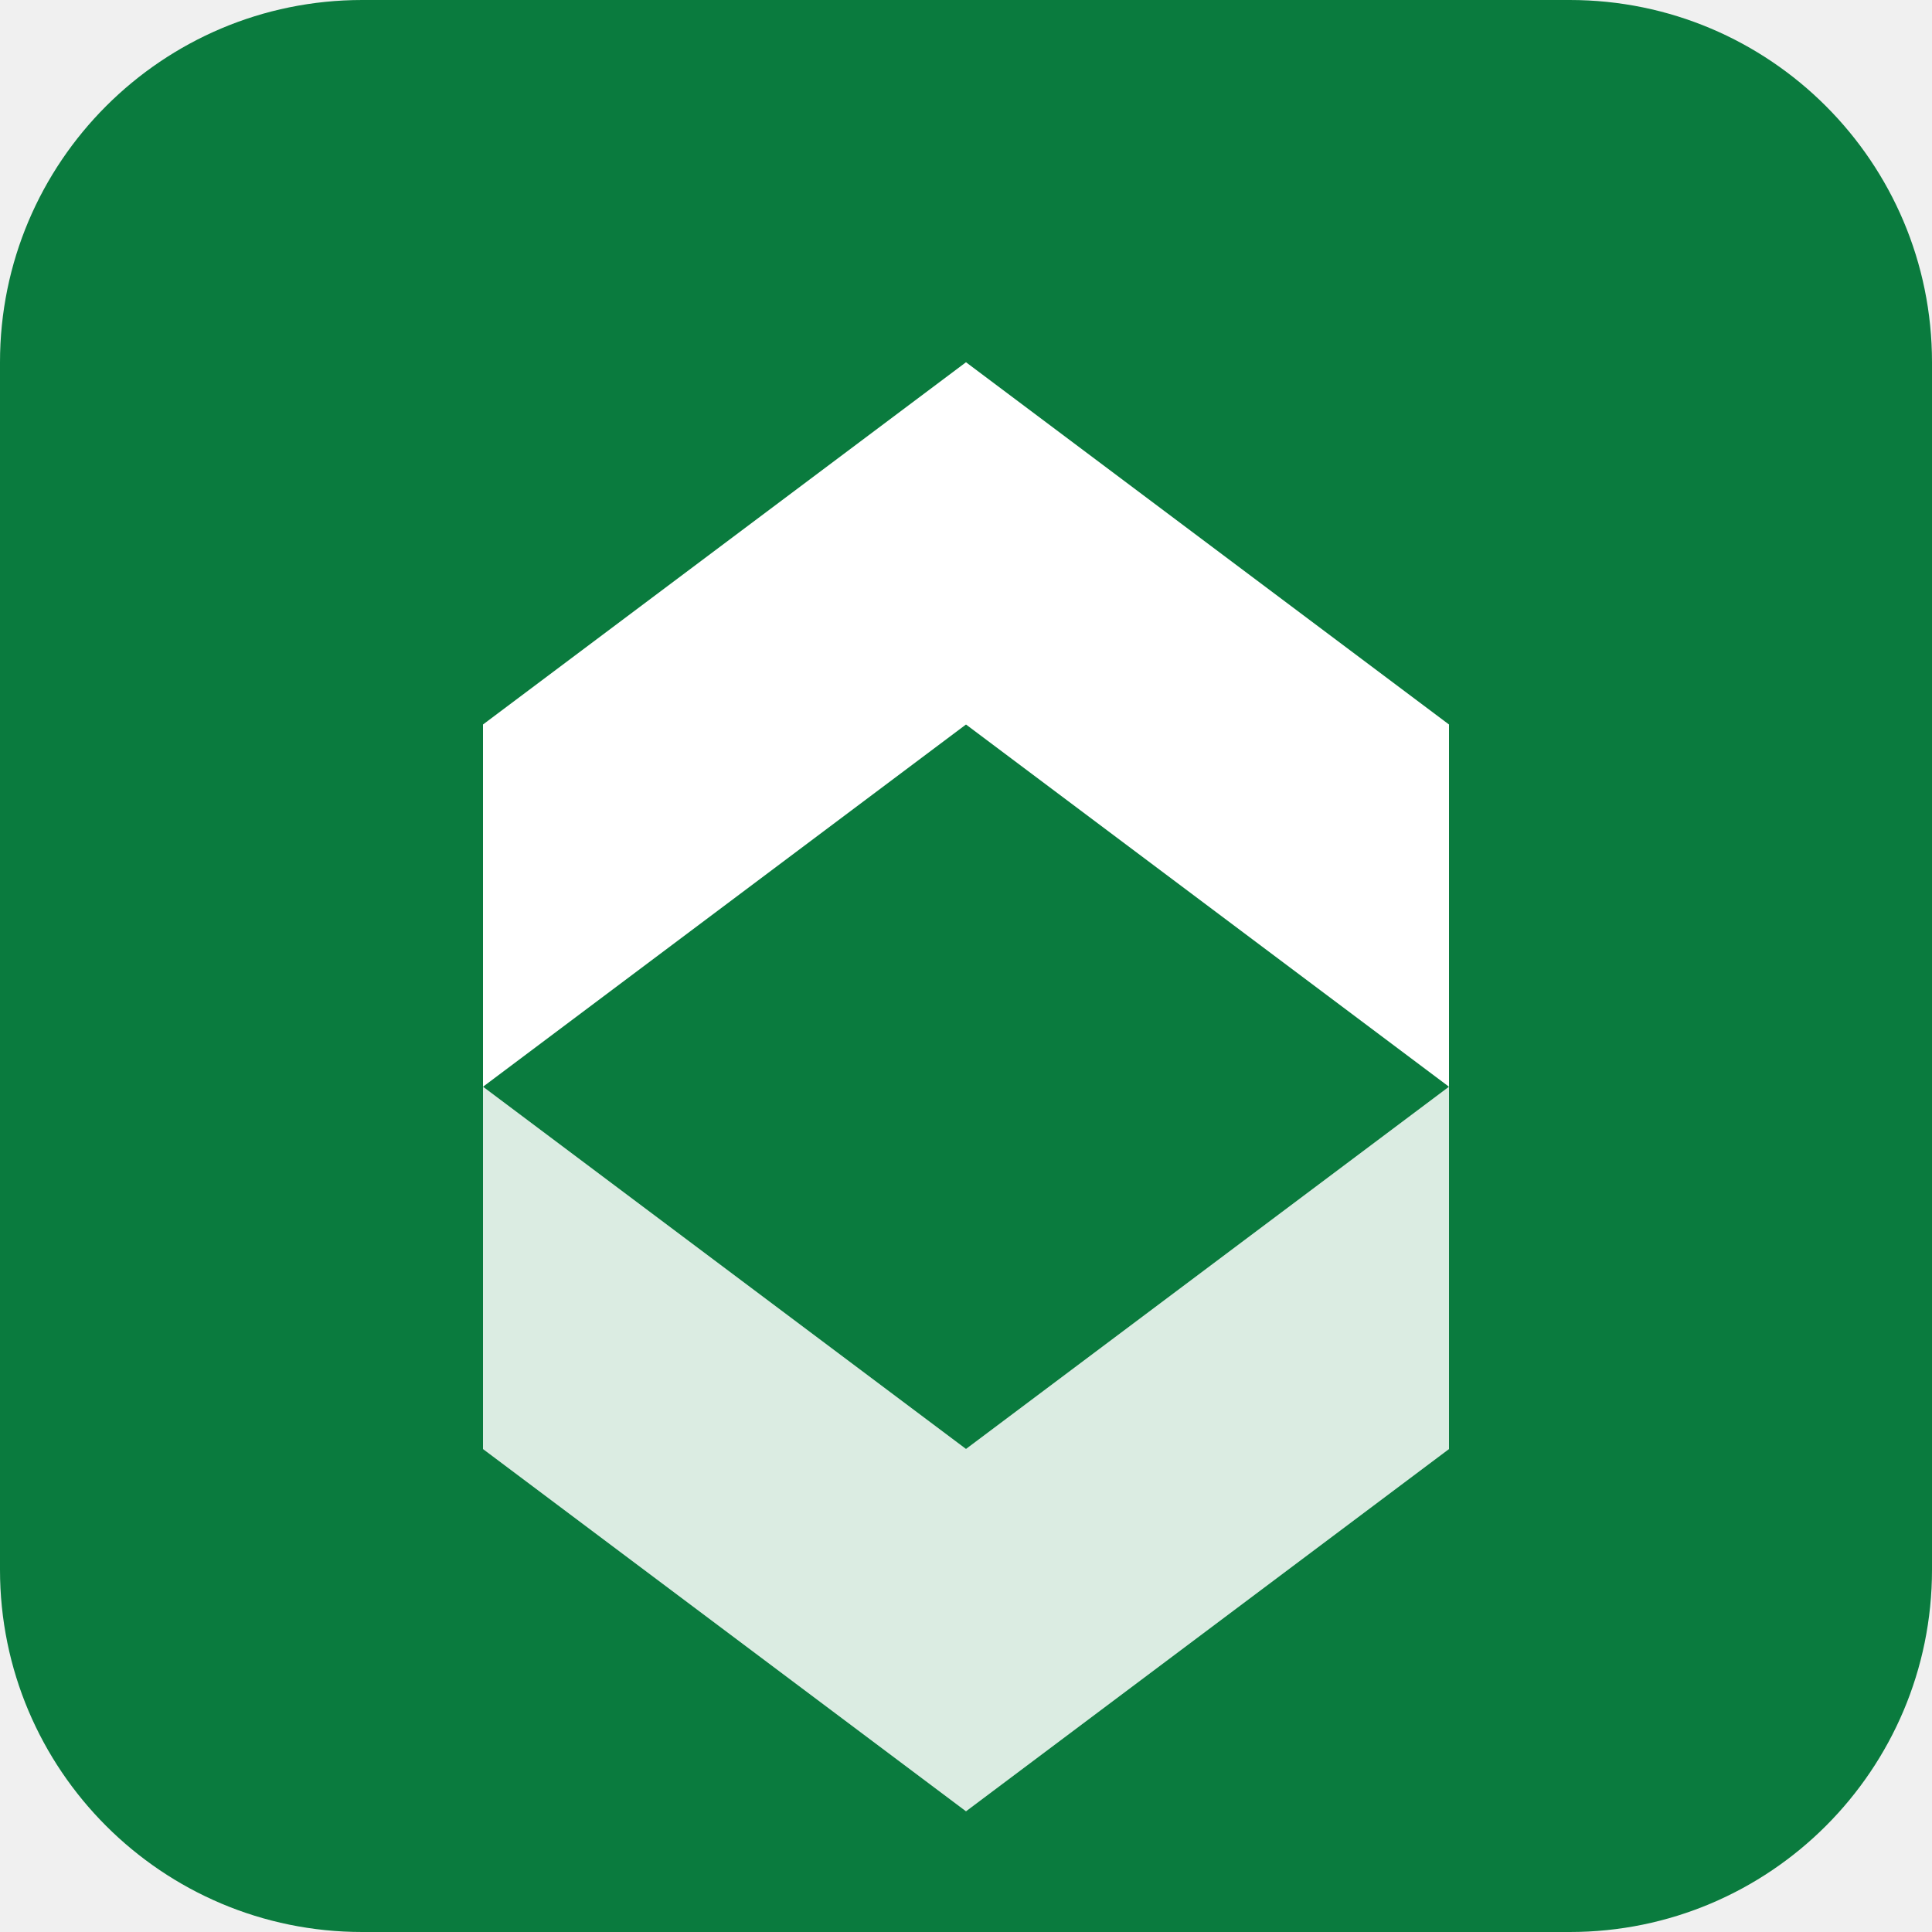
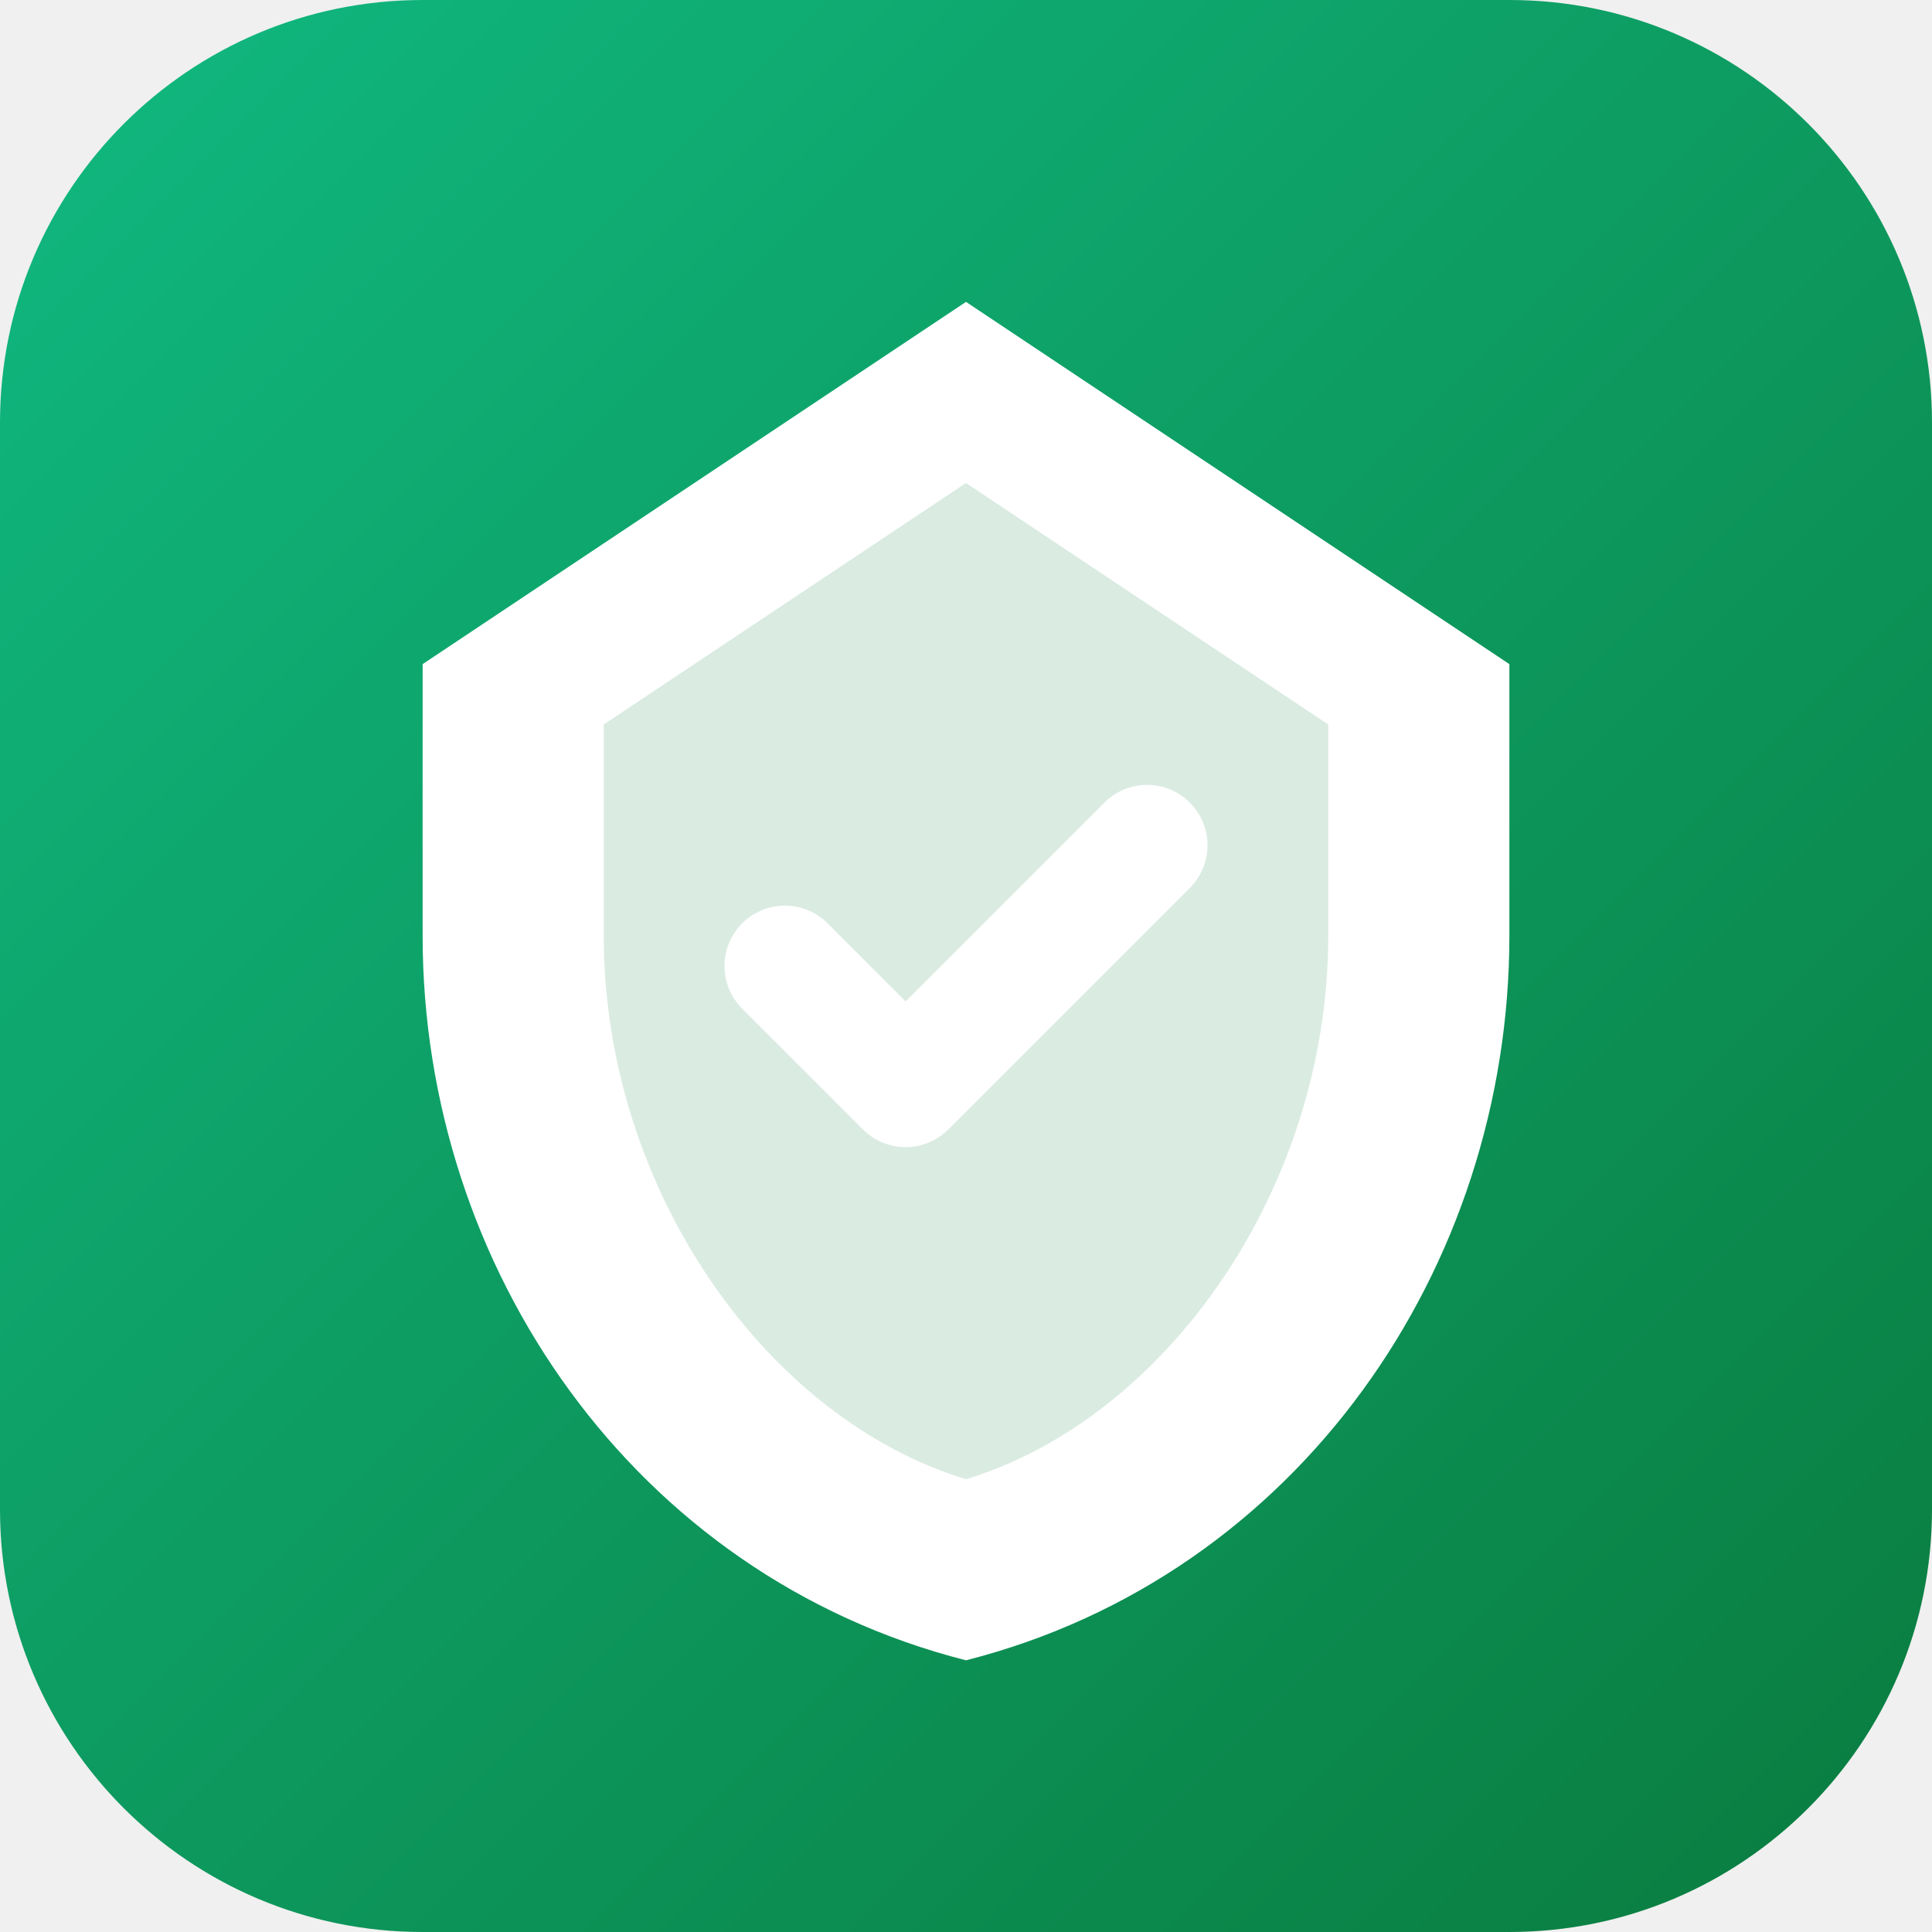
<svg xmlns="http://www.w3.org/2000/svg" width="32" height="32" viewBox="0 0 32 32">
-   <rect width="32" height="32" rx="6" fill="#0A7B3E" />
-   <path d="M16 6L8 12v6l8-6 8 6v-6l-8-6z" fill="white" />
-   <path d="M8 18v6l8 6 8-6v-6l-8 6-8-6z" fill="white" opacity="0.7" />
-   <path d="M16 24l-8-6v6l8 6 8-6v-6l-8 6z" fill="white" opacity="0.5" />
+   <defs>
+     <linearGradient id="g" x1="0%" y1="0%" x2="100%" y2="100%">
+       <stop offset="0%" stop-color="#10B981" />
+       <stop offset="100%" stop-color="#0A7B3E" />
+     </linearGradient>
+   </defs>
+   <rect width="32" height="32" rx="7" fill="url(#g)" />
+   <path d="M16 5L7 11v4.5c0 5.5 3.5 10.6 9 12 5.5-1.4 9-6.5 9-12V11l-9-6z" fill="white" />
+   <path d="M16 8l-6 4v3.5c0 4.2 2.7 8 6 9 3.3-1 6-4.8 6-9V12l-6-4z" fill="#0A7B3E" opacity="0.15" />
+   <path d="M13 16l2 2 4-4" stroke="white" stroke-width="2" stroke-linecap="round" stroke-linejoin="round" fill="none" />
</svg>
